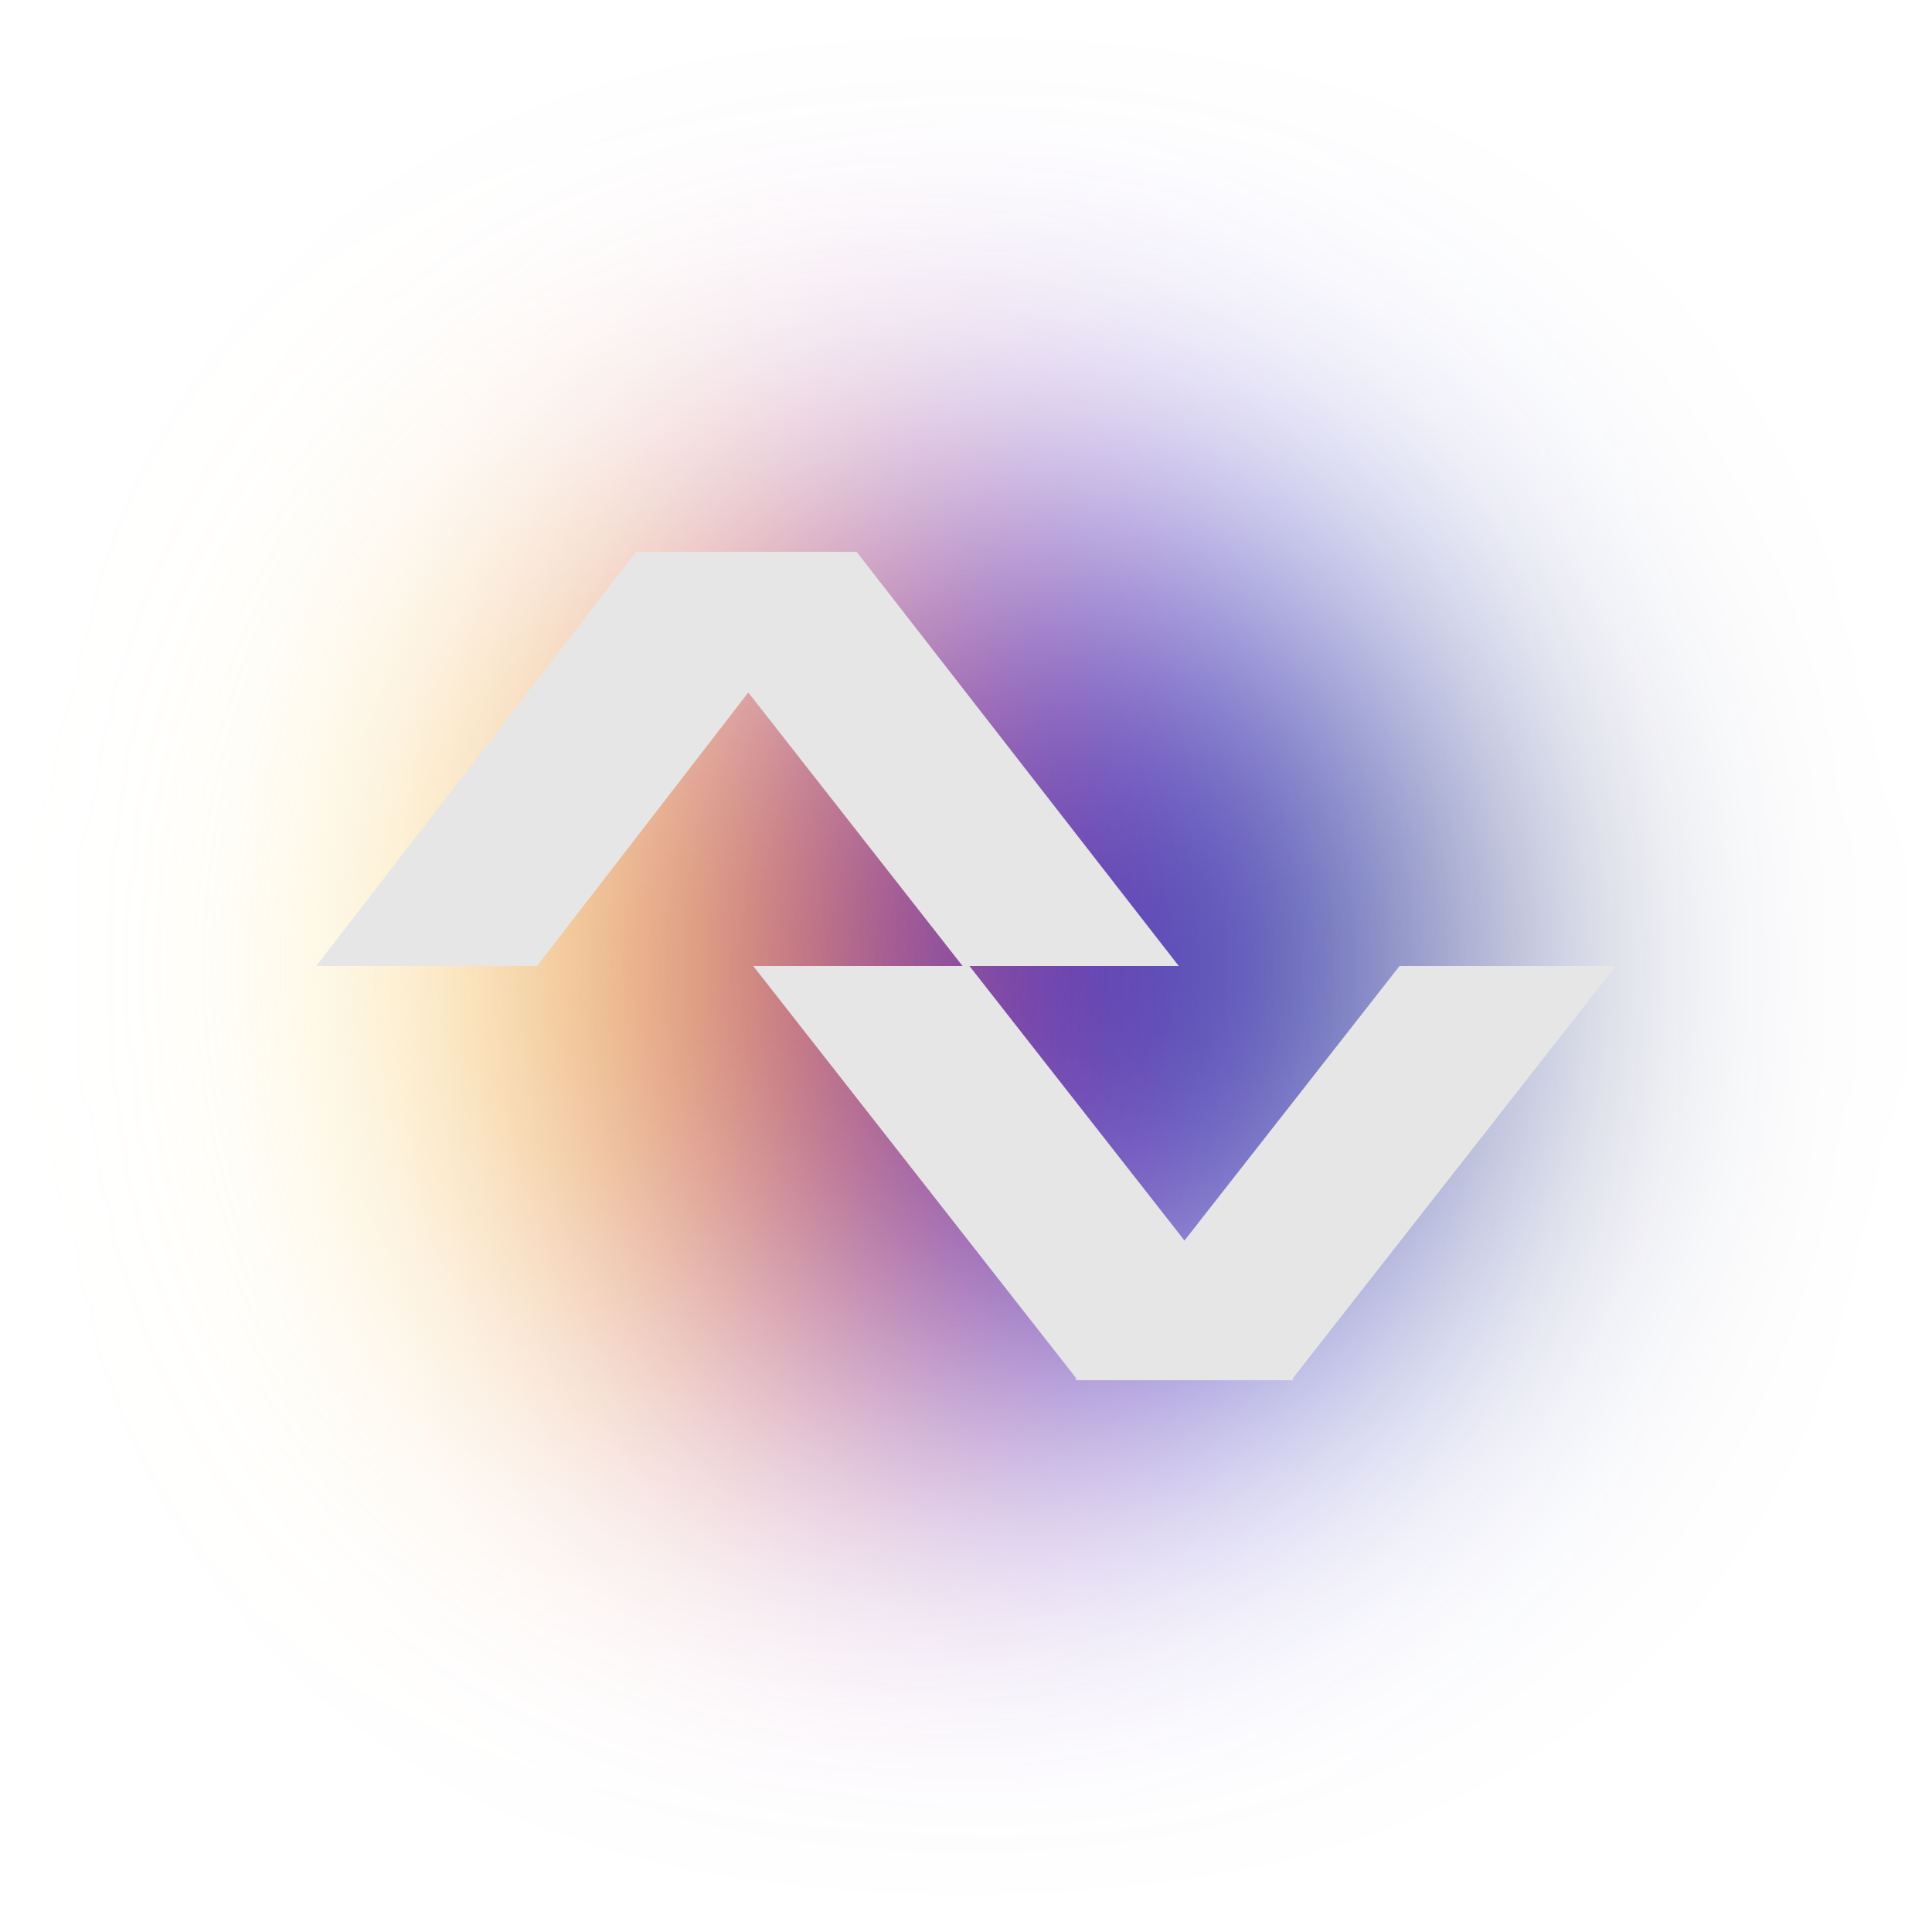
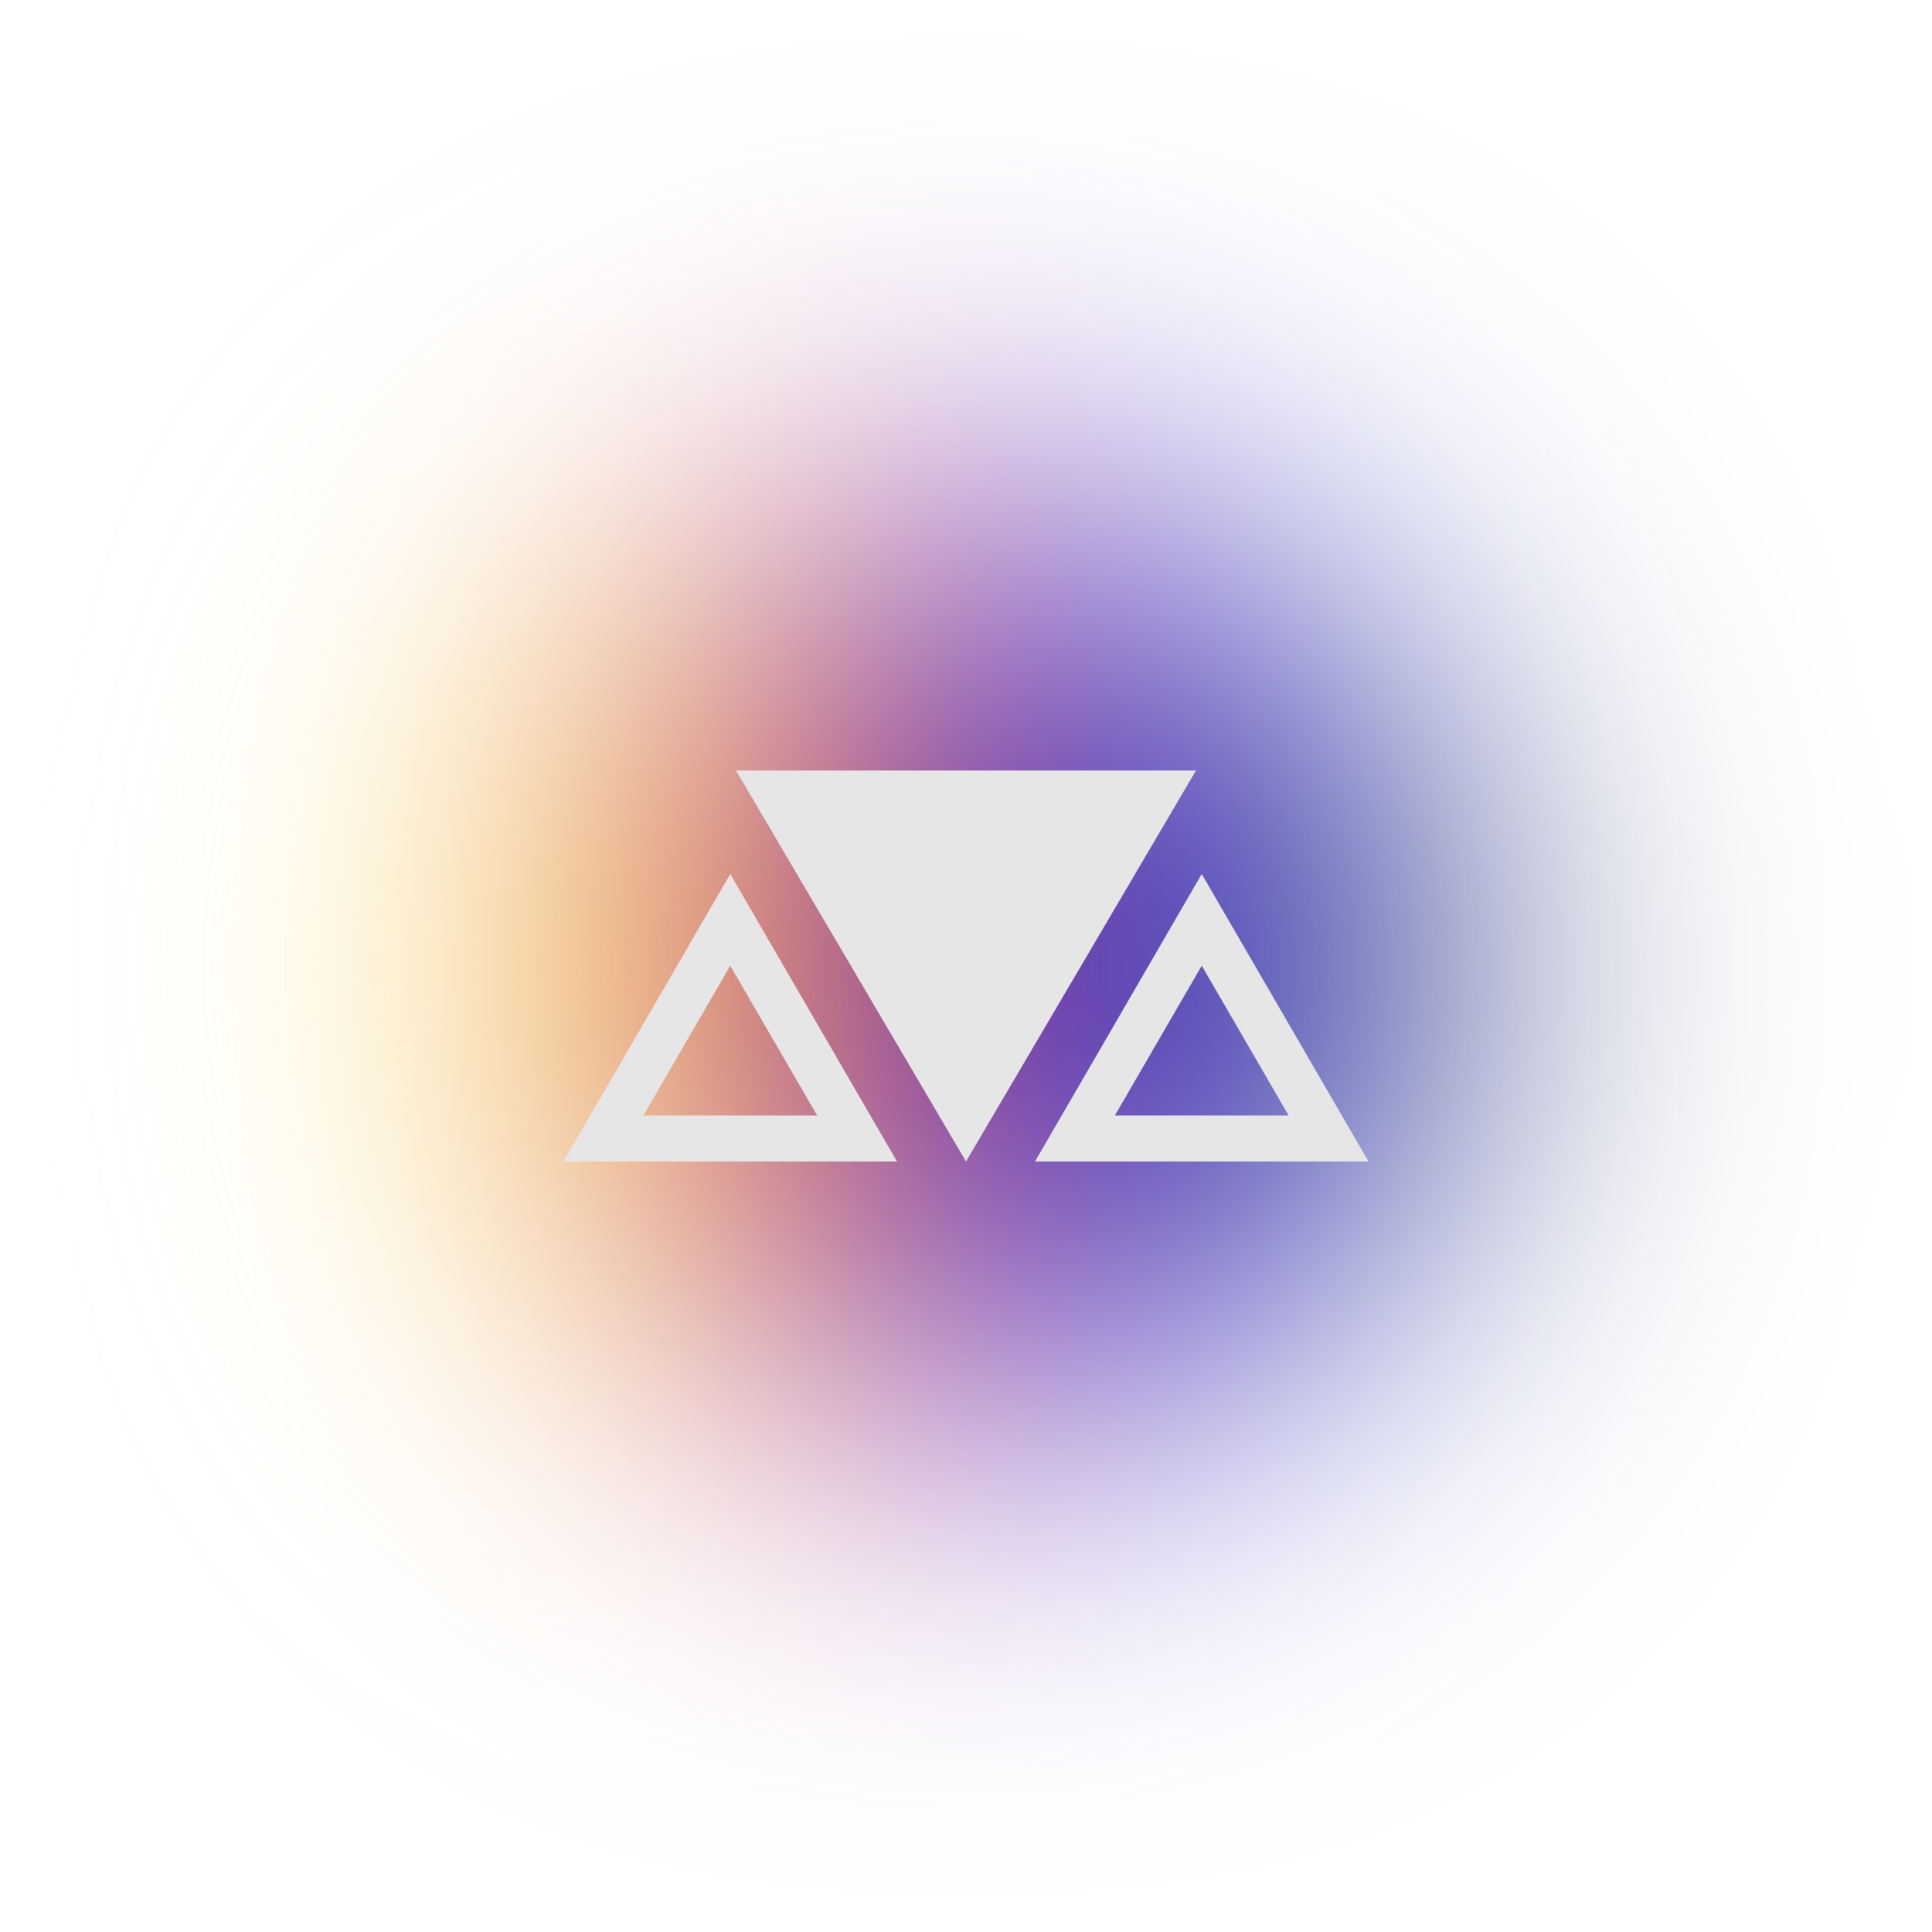
<svg xmlns="http://www.w3.org/2000/svg" width="168" height="168" viewBox="0 0 168 168" fill="none">
  <g filter="url(#filter0_f_1959_43)">
    <circle cx="84" cy="84" r="40" fill="url(#paint0_linear_1959_43)" />
  </g>
-   <path d="M112.3 120L93.5 120L121.7 84H140.5L112.3 120Z" fill="#E6E6E6" />
-   <path d="M74.5 48L55.5 48L83.7 84H102.5L74.5 48Z" fill="#E6E6E6" />
-   <path d="M93.7 120L112.5 120L84.3 84H65.5L93.7 120Z" fill="#E6E6E6" />
-   <path d="M55.3 48L74.5 48L46.7 84H27.5L55.3 48Z" fill="#E6E6E6" />
+   <path d="M84 101L104 67H64L84 101Z" fill="#E6E6E6" />
+   <path d="M93.472 99L104.5 79.986L115.528 99H93.472Z" stroke="#E6E6E6" stroke-width="4" />
+   <path d="M52.472 99L63.5 79.986L74.528 99H52.472Z" stroke="#E6E6E6" stroke-width="4" />
  <defs>
    <filter id="filter0_f_1959_43" x="0.6" y="0.6" width="166.8" height="166.8" filterUnits="userSpaceOnUse" color-interpolation-filters="sRGB">
      <feFlood flood-opacity="0" result="BackgroundImageFix" />
      <feBlend mode="normal" in="SourceGraphic" in2="BackgroundImageFix" result="shape" />
      <feGaussianBlur stdDeviation="21.7" result="effect1_foregroundBlur_1959_43" />
    </filter>
    <linearGradient id="paint0_linear_1959_43" x1="44" y1="84" x2="124" y2="84" gradientUnits="userSpaceOnUse">
      <stop stop-color="white" />
      <stop offset="0.115" stop-color="#FFD600" />
      <stop offset="0.274" stop-color="#E38517" />
      <stop offset="0.36" stop-color="#E31477" />
      <stop offset="0.44" stop-color="#AB3DC6" />
      <stop offset="0.706" stop-color="#1133E7" />
      <stop offset="1" />
    </linearGradient>
  </defs>
</svg>
